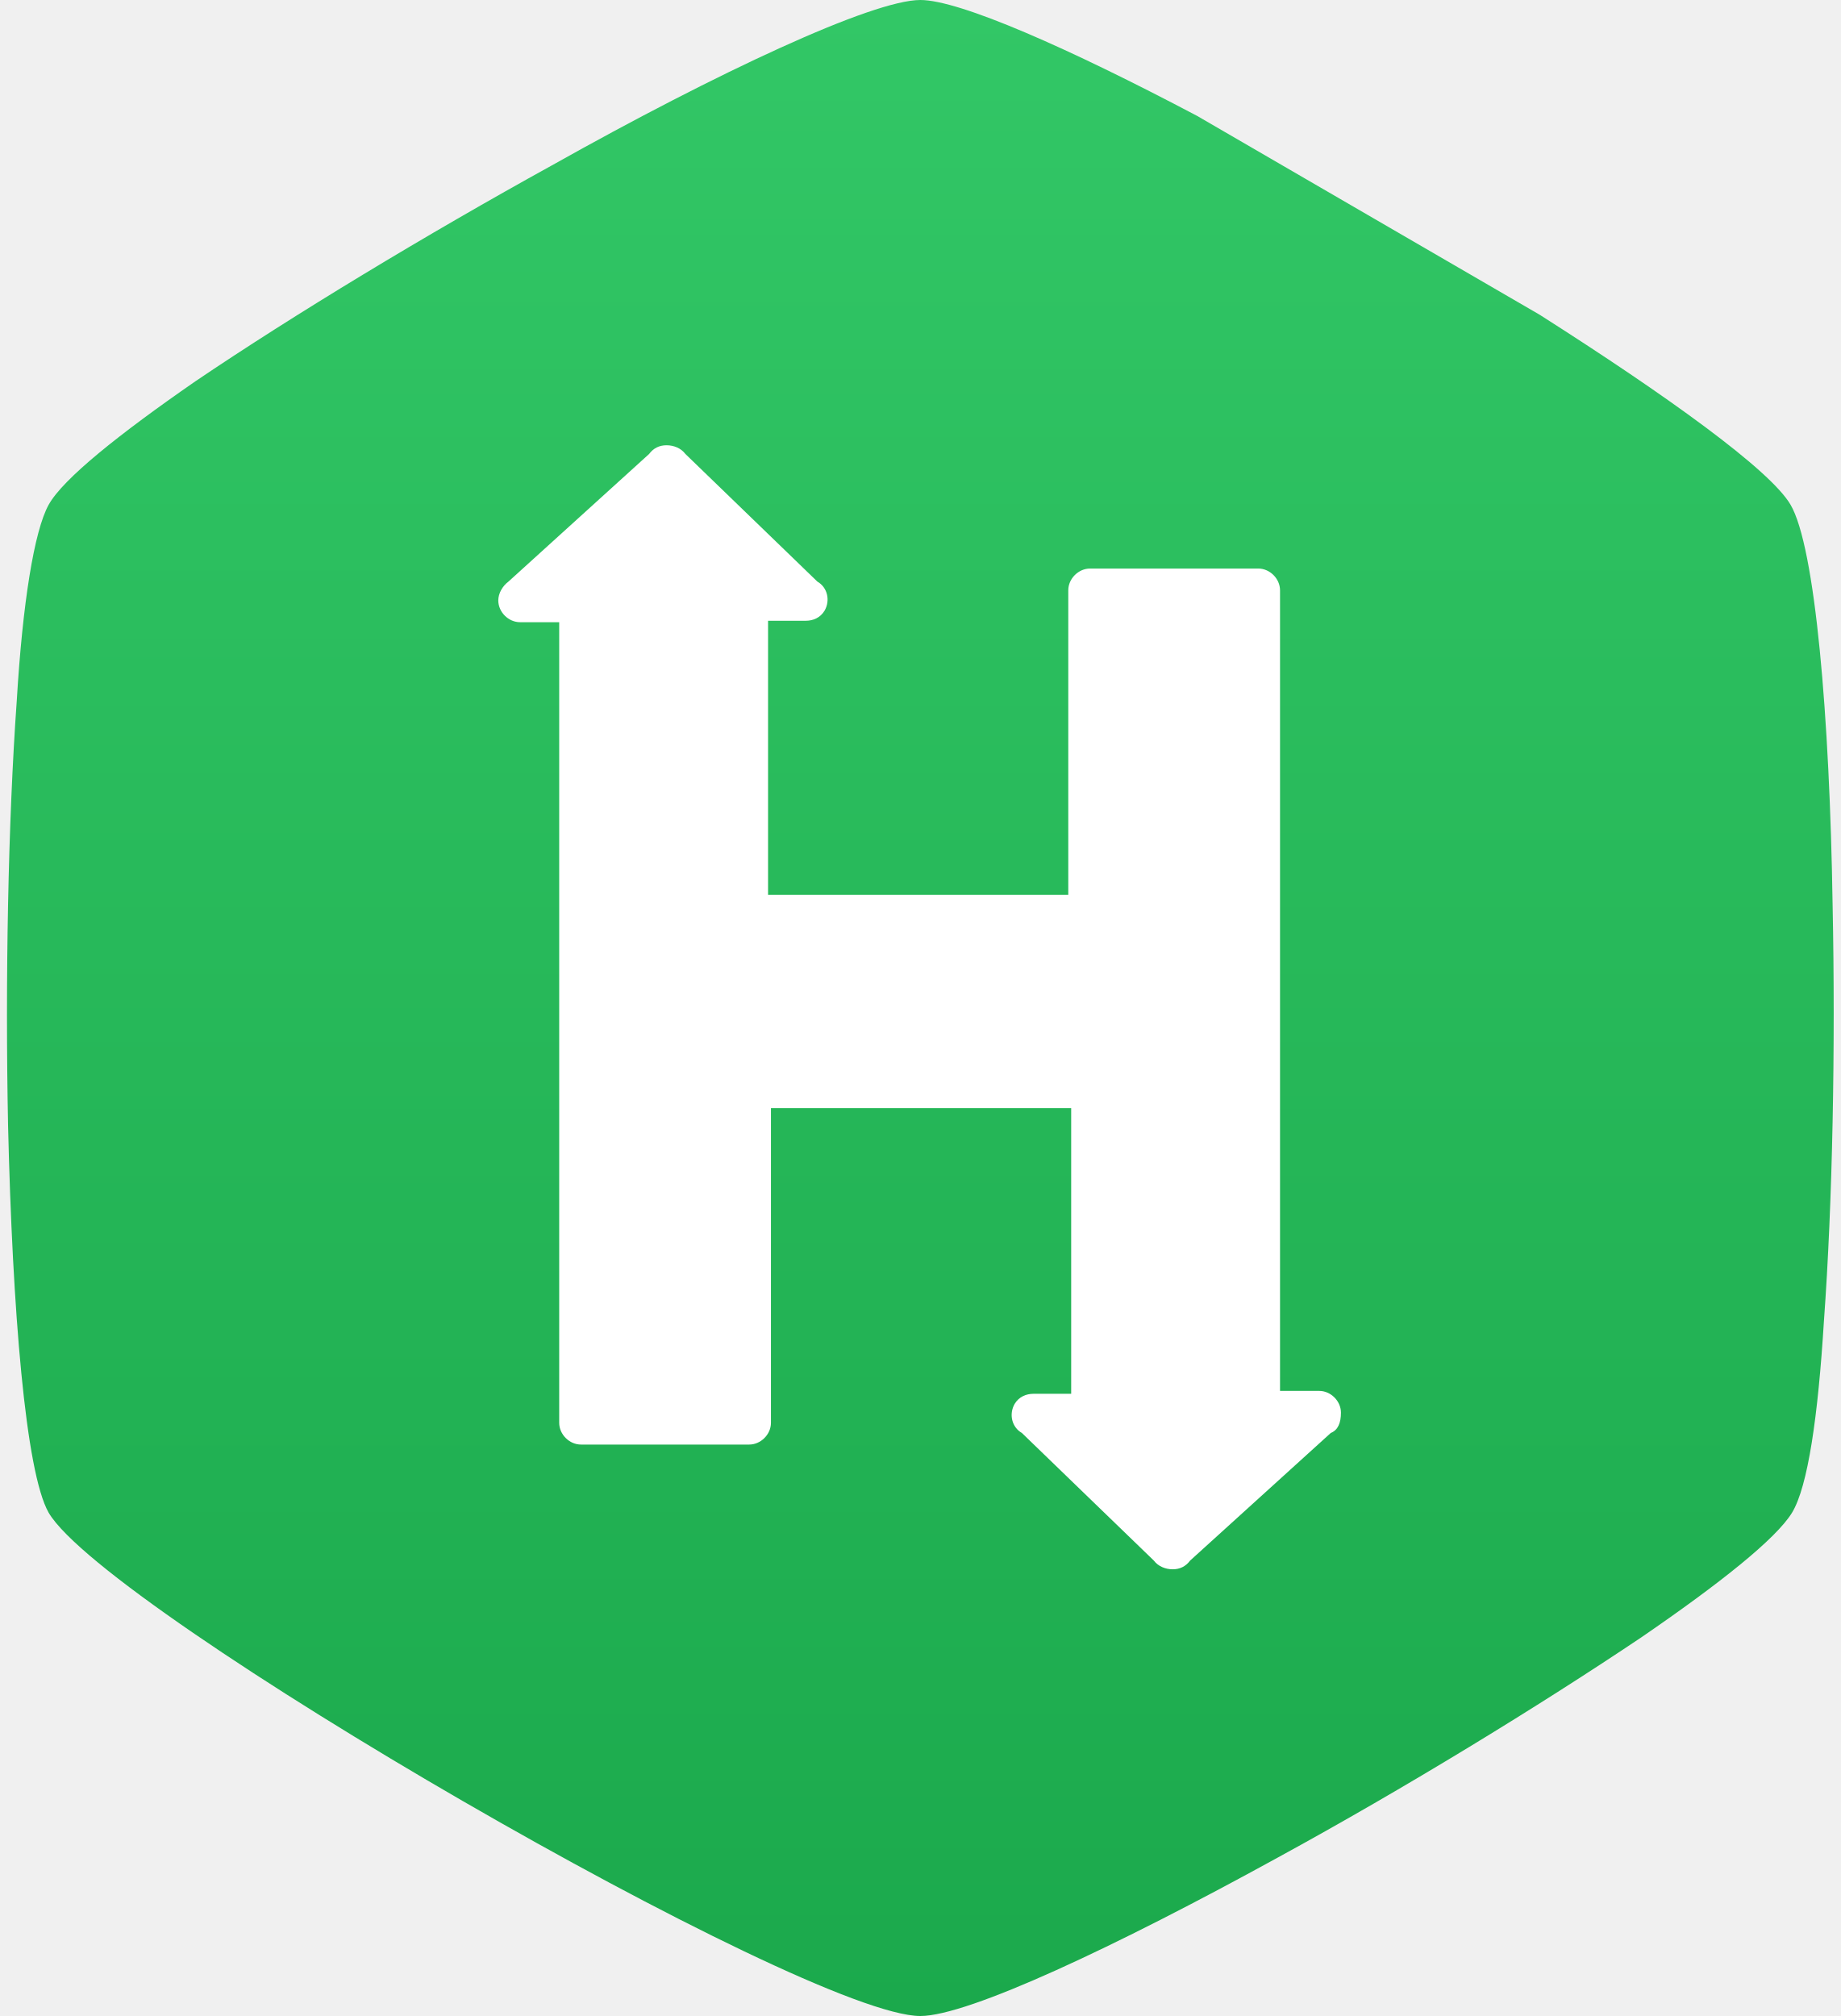
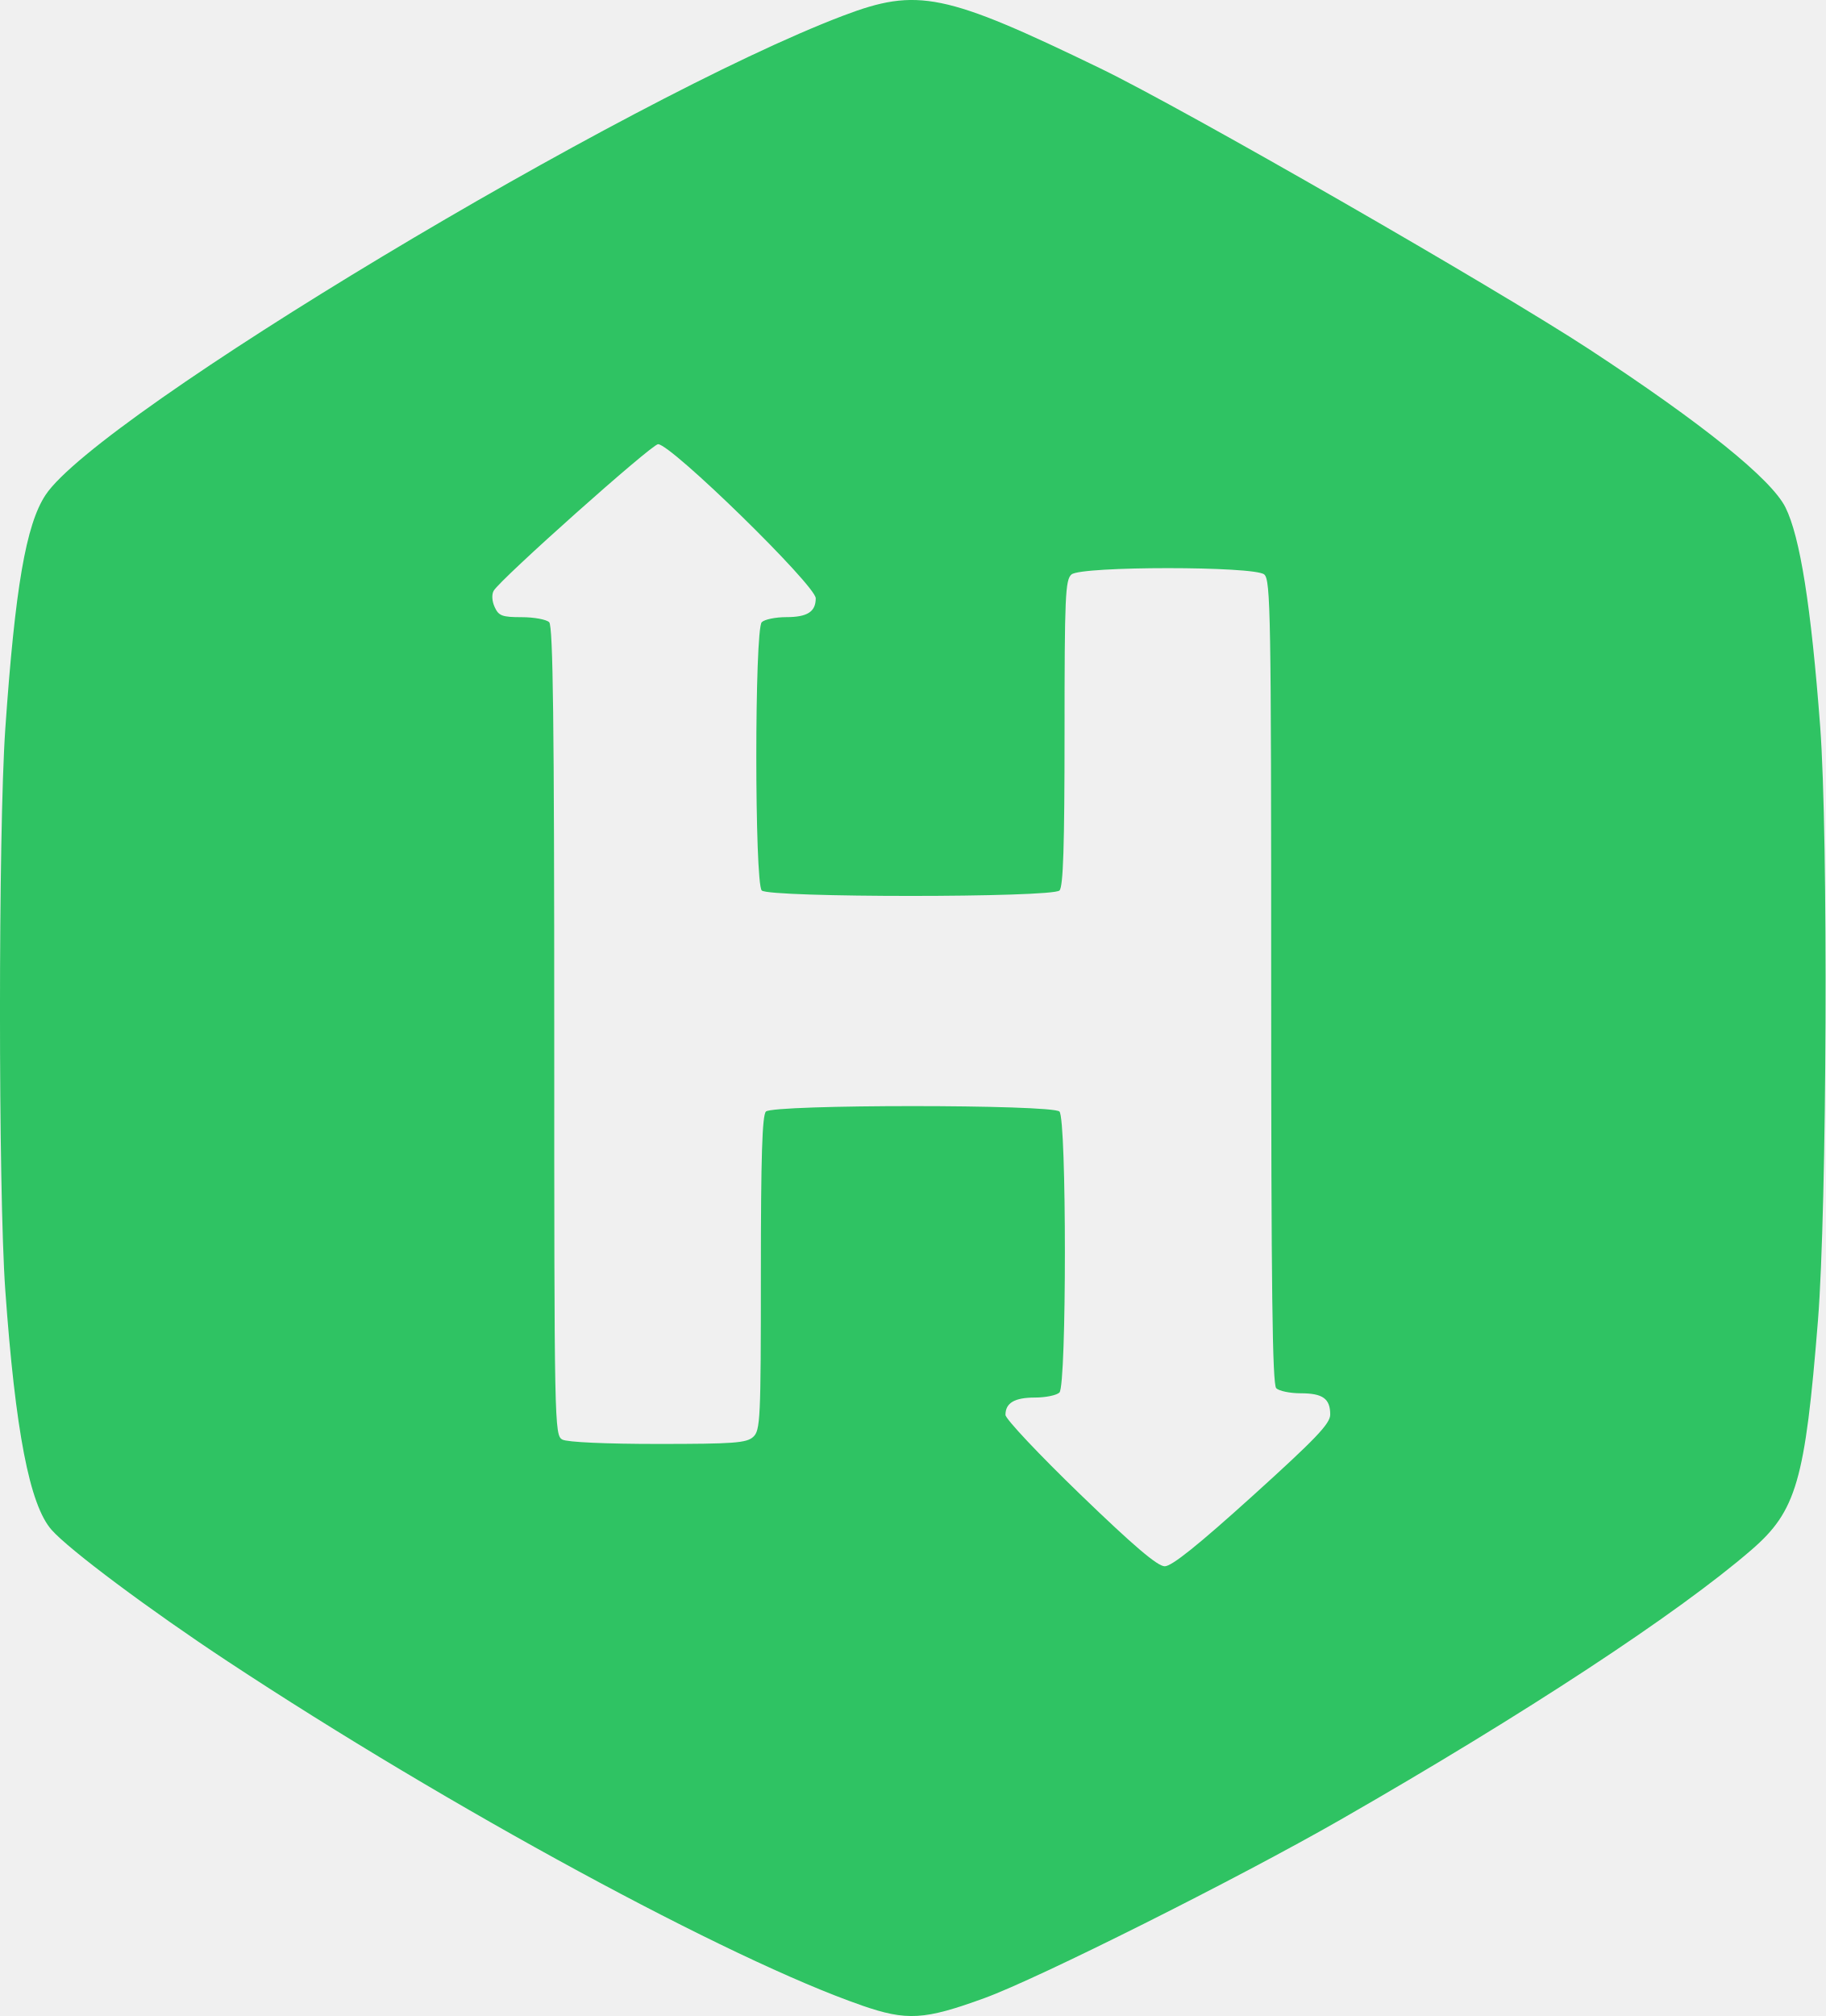
- <svg xmlns="http://www.w3.org/2000/svg" version="1.1" id="Layer_1" x="0px" y="0px" width="42px" height="46px" viewBox="0 0 126 139" style="enable-background:new 0 0 126 139;" xml:space="preserve">
-   <style type="text/css">
- 	.st0{fill:#FFFFFF;}
- 	.st1{fill:url(#SVGID_1_);}
- </style>
-   <rect x="29.6" y="24.4" class="st0" width="66.9" height="90.3" />
-   <g id="Layer_2">
-     <g id="Layer_1-2">
-       <linearGradient id="SVGID_1_" gradientUnits="userSpaceOnUse" x1="63.001" y1="1" x2="63.001" y2="140" gradientTransform="matrix(1 0 0 -1 0 140)">
-         <stop offset="0" style="stop-color:#1BA94C" />
-         <stop offset="1" style="stop-color:#32C766" />
-       </linearGradient>
-       <path class="st1" d="M125.9,62.4L125.9,62.4c-0.2-13-1.2-24.7-2.9-27.6c-1.4-2.4-8.5-7.5-17.3-13.1L82.1,8C73.2,3.3,65.7,0,63,0    c-3.3,0-14,5-25.4,11.4C28.9,16.2,19.8,21.7,13,26.3C7.8,29.9,3.9,33,2.9,34.8s-1.8,6.8-2.2,13.5l0,0c-0.6,8.4-0.8,19.3-0.6,29.3    c0.3,12.7,1.2,23.9,2.8,26.7C6.9,111.1,55.1,139,63,139c3.3,0,13.5-4.8,24.6-10.9c8.8-4.8,18.1-10.5,25.1-15.2l0,0    c5.4-3.7,9.3-6.8,10.4-8.6s1.8-6.7,2.2-13.2l0,0C125.9,82.9,126.1,72.2,125.9,62.4z M91.3,98.8l-9.7,8.8c-0.3,0.4-0.7,0.6-1.2,0.6    c-0.5,0-1-0.2-1.3-0.6L70,98.8c-0.7-0.4-0.9-1.3-0.5-2c0.3-0.5,0.8-0.7,1.3-0.7h2.6V76.4H52.7v21.7c0,0.8-0.7,1.5-1.5,1.5H39.6    c-0.8,0-1.5-0.7-1.5-1.5c0,0,0,0,0,0V42.9h-2.7c-0.8,0-1.5-0.7-1.5-1.5c0-0.5,0.3-1,0.7-1.3l9.7-8.8c0.3-0.4,0.7-0.6,1.2-0.6    c0.5,0,1,0.2,1.3,0.6l9.1,8.8c0.7,0.4,0.9,1.3,0.5,2c-0.3,0.5-0.8,0.7-1.3,0.7h-2.6v18.9h20.7v-21c0-0.8,0.7-1.5,1.5-1.5h11.6    c0.8,0,1.5,0.7,1.5,1.5c0,0,0,0,0,0v55.2h2.7c0.8,0,1.5,0.7,1.5,1.5C92,98.1,91.8,98.6,91.3,98.8z" />
-     </g>
-   </g>
+ <svg xmlns="http://www.w3.org/2000/svg" version="1.1" id="svg2" width="41.559" height="45.881" viewBox="0 0 41.559 45.881">
+   <defs id="defs6" />
+   <path style="fill:#2fc363;fill-opacity:1;stroke-width:0.096" d="M 19.618,45.64 C 16.611,44.601 10.226,41.137 5.178,37.807 3.408,36.64 1.571,35.268 1.174,34.817 0.674,34.25 0.349,32.569 0.12,29.358 c -0.161,-2.253 -0.16,-10.45 3.07e-4,-12.768 0.223,-3.212 0.471,-4.652 0.917,-5.326 C 2.239,9.448 14.241,2.238 19.194,0.357 c 1.694,-0.643 2.311,-0.517 5.856,1.2 1.905,0.922 9.019,5.01 11.136,6.397 2.57,1.685 4.137,2.948 4.459,3.593 0.333,0.668 0.584,2.251 0.791,4.994 0.186,2.461 0.154,10.955 -0.051,13.513 -0.293,3.65 -0.491,4.333 -1.512,5.217 -1.674,1.448 -5.154,3.733 -9.351,6.139 -2.347,1.345 -6.878,3.615 -8.112,4.064 -1.371,0.499 -1.764,0.522 -2.792,0.167 z m 8.895,-11.594 c 1.444,-1.306 1.769,-1.646 1.769,-1.853 0,-0.362 -0.169,-0.484 -0.672,-0.484 -0.243,0 -0.493,-0.052 -0.557,-0.115 -0.088,-0.088 -0.115,-2.274 -0.115,-9.252 0,-8.382 -0.013,-9.148 -0.159,-9.269 -0.231,-0.191 -4.156,-0.191 -4.386,0 -0.142,0.118 -0.159,0.491 -0.159,3.605 0,2.573 -0.03,3.503 -0.115,3.588 -0.165,0.165 -6.613,0.165 -6.778,0 -0.165,-0.165 -0.165,-5.941 0,-6.106 0.063,-0.063 0.314,-0.115 0.557,-0.115 0.481,0 0.672,-0.122 0.672,-0.429 0,-0.292 -3.29,-3.507 -3.589,-3.507 -0.145,0 -3.586,3.067 -3.742,3.335 -0.049,0.084 -0.04,0.237 0.022,0.372 0.091,0.2 0.17,0.23 0.615,0.23 0.281,0 0.563,0.052 0.626,0.115 0.088,0.088 0.115,2.286 0.115,9.309 0,8.991 0.004,9.196 0.186,9.293 0.111,0.059 0.988,0.099 2.176,0.099 1.718,0 2.015,-0.022 2.166,-0.159 0.164,-0.148 0.176,-0.392 0.176,-3.725 0,-2.645 0.03,-3.596 0.115,-3.681 0.165,-0.165 6.517,-0.165 6.682,0 0.165,0.165 0.165,6.229 0,6.394 -0.063,0.063 -0.314,0.115 -0.557,0.115 -0.465,0 -0.672,0.122 -0.672,0.395 0,0.091 0.765,0.903 1.699,1.805 1.226,1.184 1.763,1.64 1.927,1.64 0.16,0 0.756,-0.478 1.997,-1.599 z" id="path817" />
</svg>
